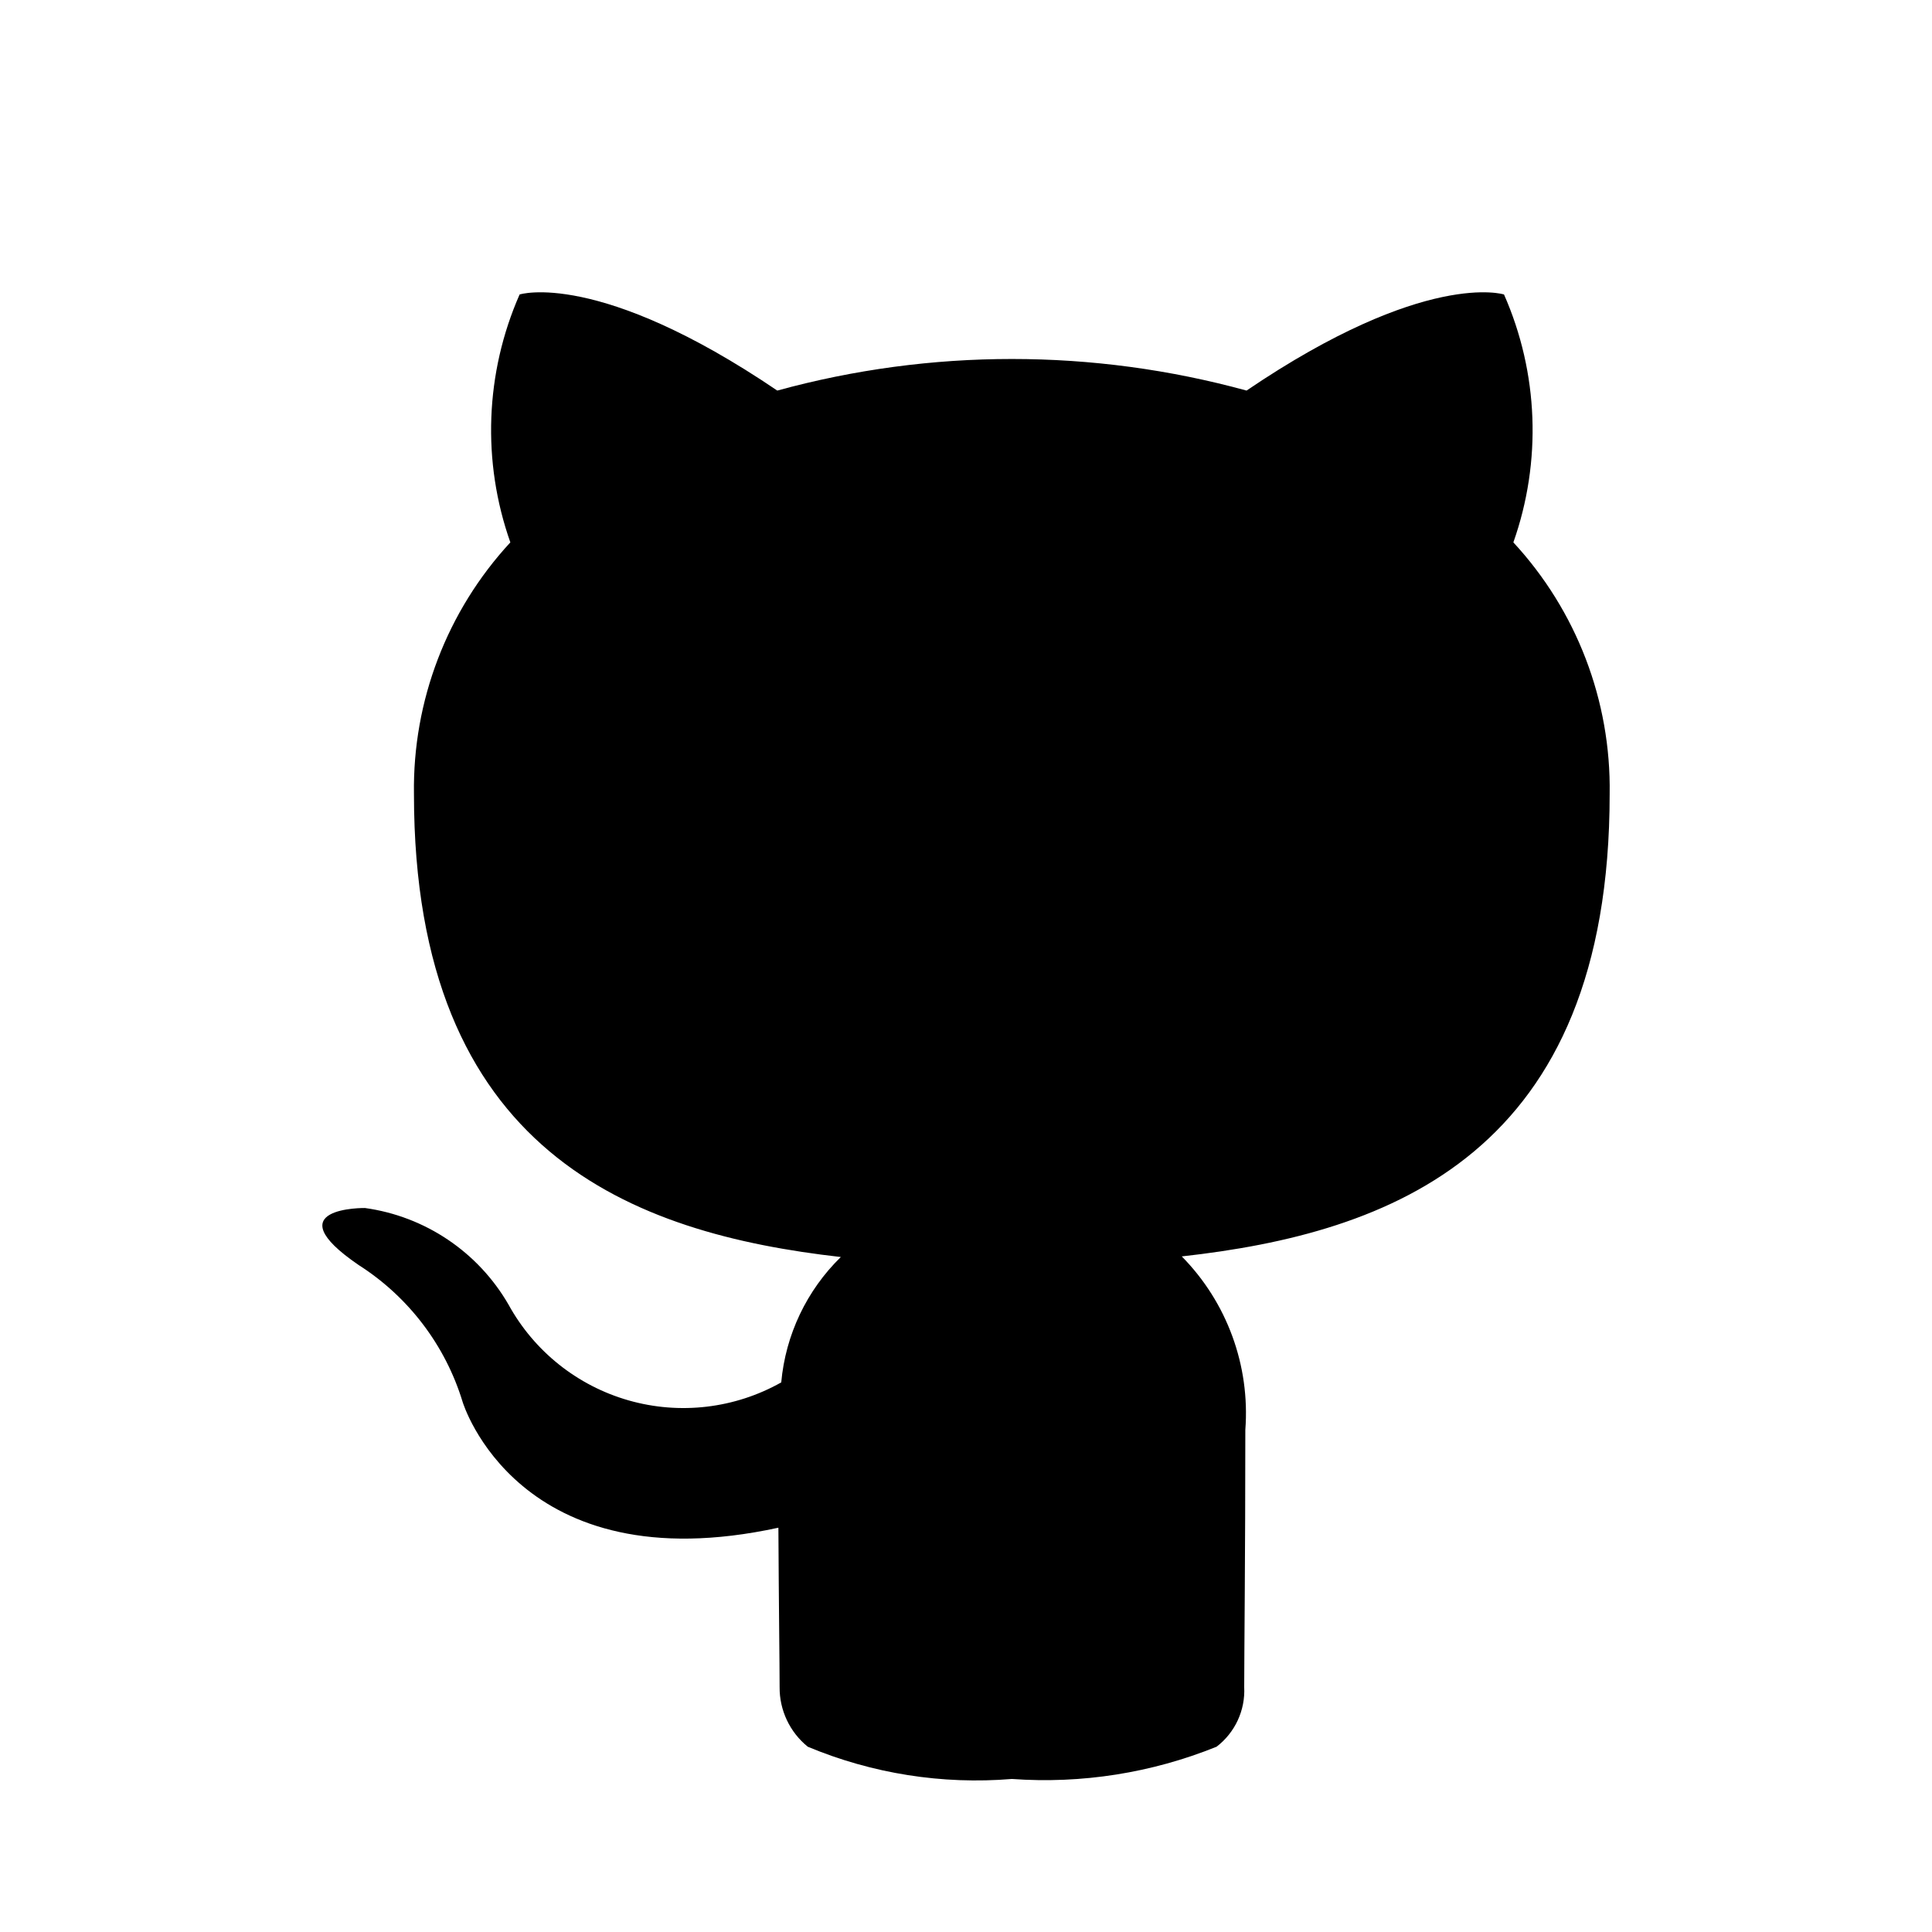
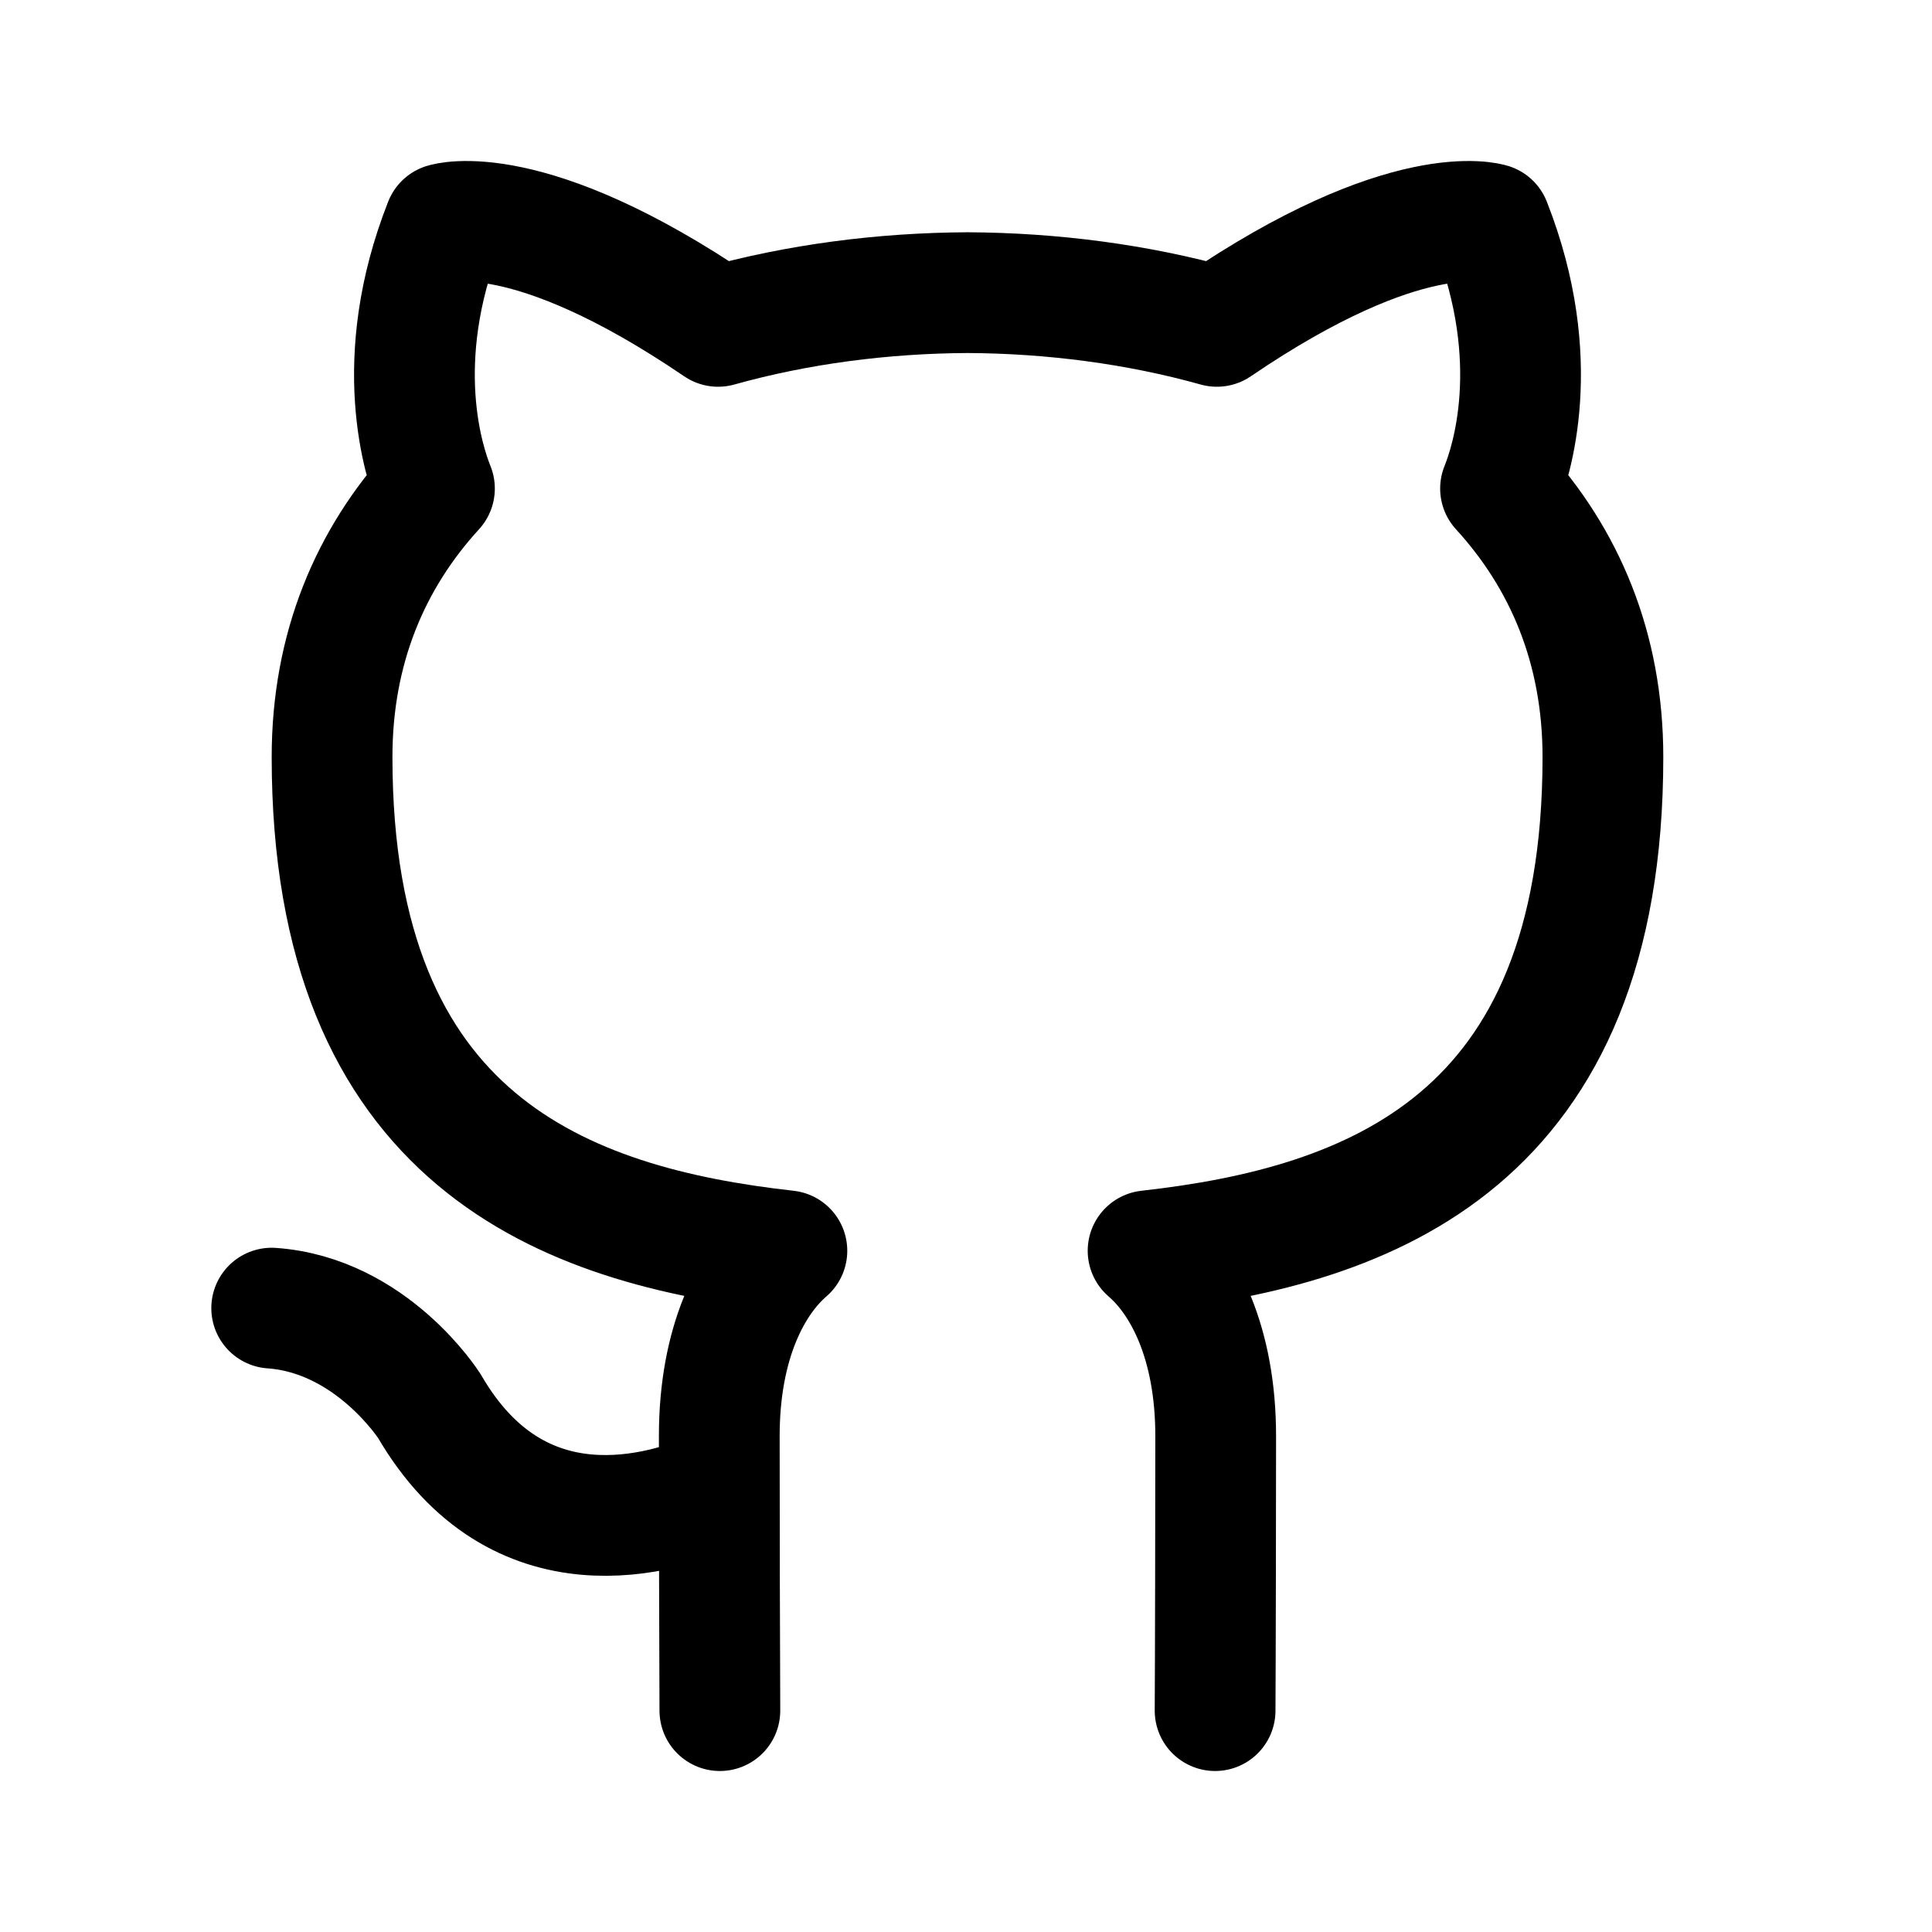
- <svg xmlns="http://www.w3.org/2000/svg" fill="#000000" width="800px" height="800px" viewBox="-2.5 0 19 19" class="cf-icon-svg">
-   <path d="M9.464 17.178a4.506 4.506 0 0 1-2.013.317 4.29 4.29 0 0 1-2.007-.317.746.746 0 0 1-.277-.587c0-.22-.008-.798-.012-1.567-2.564.557-3.105-1.236-3.105-1.236a2.44 2.44 0 0 0-1.024-1.348c-.836-.572.063-.56.063-.56a1.937 1.937 0 0 1 1.412.95 1.962 1.962 0 0 0 2.682.765 1.971 1.971 0 0 1 .586-1.233c-2.046-.232-4.198-1.023-4.198-4.554a3.566 3.566 0 0 1 .948-2.474 3.313 3.313 0 0 1 .091-2.438s.773-.248 2.534.945a8.727 8.727 0 0 1 4.615 0c1.76-1.193 2.532-.945 2.532-.945a3.31 3.31 0 0 1 .092 2.438 3.562 3.562 0 0 1 .947 2.474c0 3.54-2.155 4.32-4.208 4.548a2.195 2.195 0 0 1 .625 1.706c0 1.232-.011 2.227-.011 2.529a.694.694 0 0 1-.272.587z" />
+ <svg xmlns="http://www.w3.org/2000/svg" width="800px" height="800px" viewBox="0 0 192 192" fill="none">
+   <path stroke="#000000" stroke-linecap="round" stroke-linejoin="round" stroke-width="12" d="M120.755 170c.03-4.669.059-20.874.059-27.29 0-9.272-3.167-15.339-6.719-18.41 22.051-2.464 45.201-10.863 45.201-49.067 0-10.855-3.824-19.735-10.175-26.683 1.017-2.516 4.413-12.63-.987-26.32 0 0-8.296-2.672-27.202 10.204-7.912-2.213-16.371-3.308-24.784-3.352-8.414.044-16.872 1.14-24.785 3.352C52.457 19.558 44.162 22.23 44.162 22.23c-5.4 13.69-2.004 23.804-.987 26.32C36.824 55.498 33 64.378 33 75.233c0 38.204 23.149 46.603 45.2 49.067-3.551 3.071-6.719 9.138-6.719 18.41 0 6.416.03 22.621.059 27.29M27 130c9.939.703 15.67 9.735 15.67 9.735 8.834 15.199 23.178 10.803 28.815 8.265" />
</svg>
